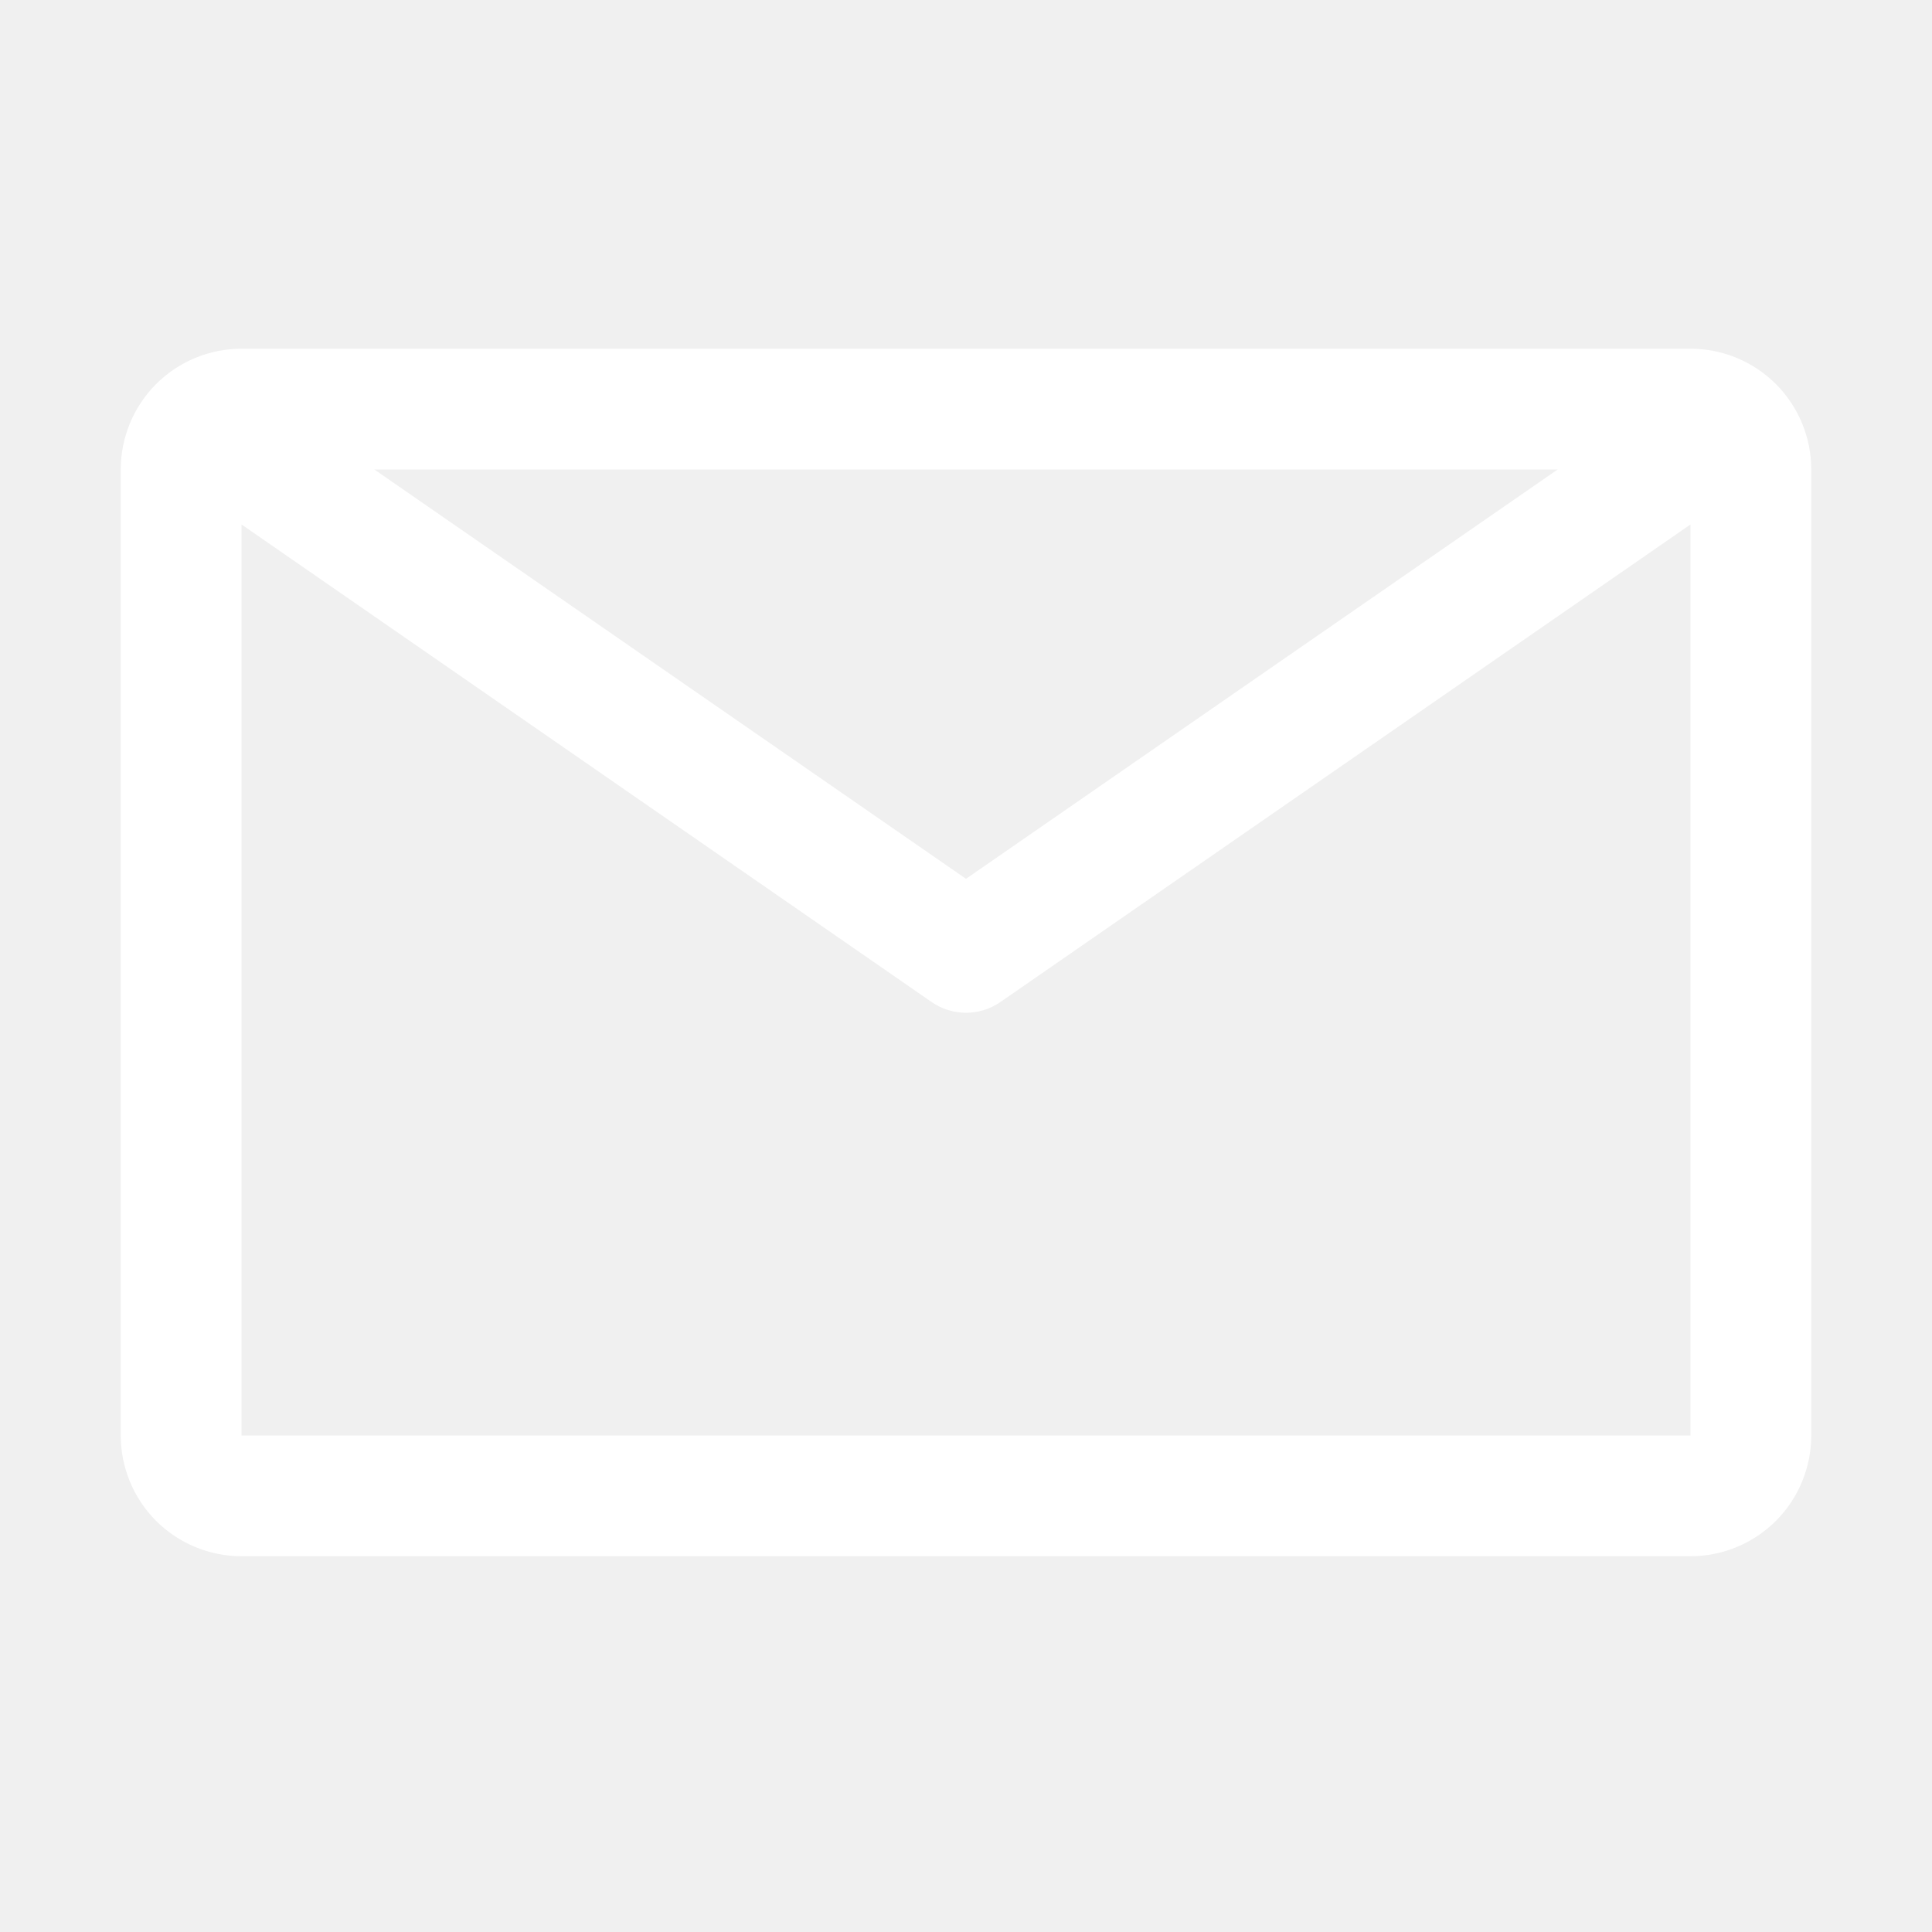
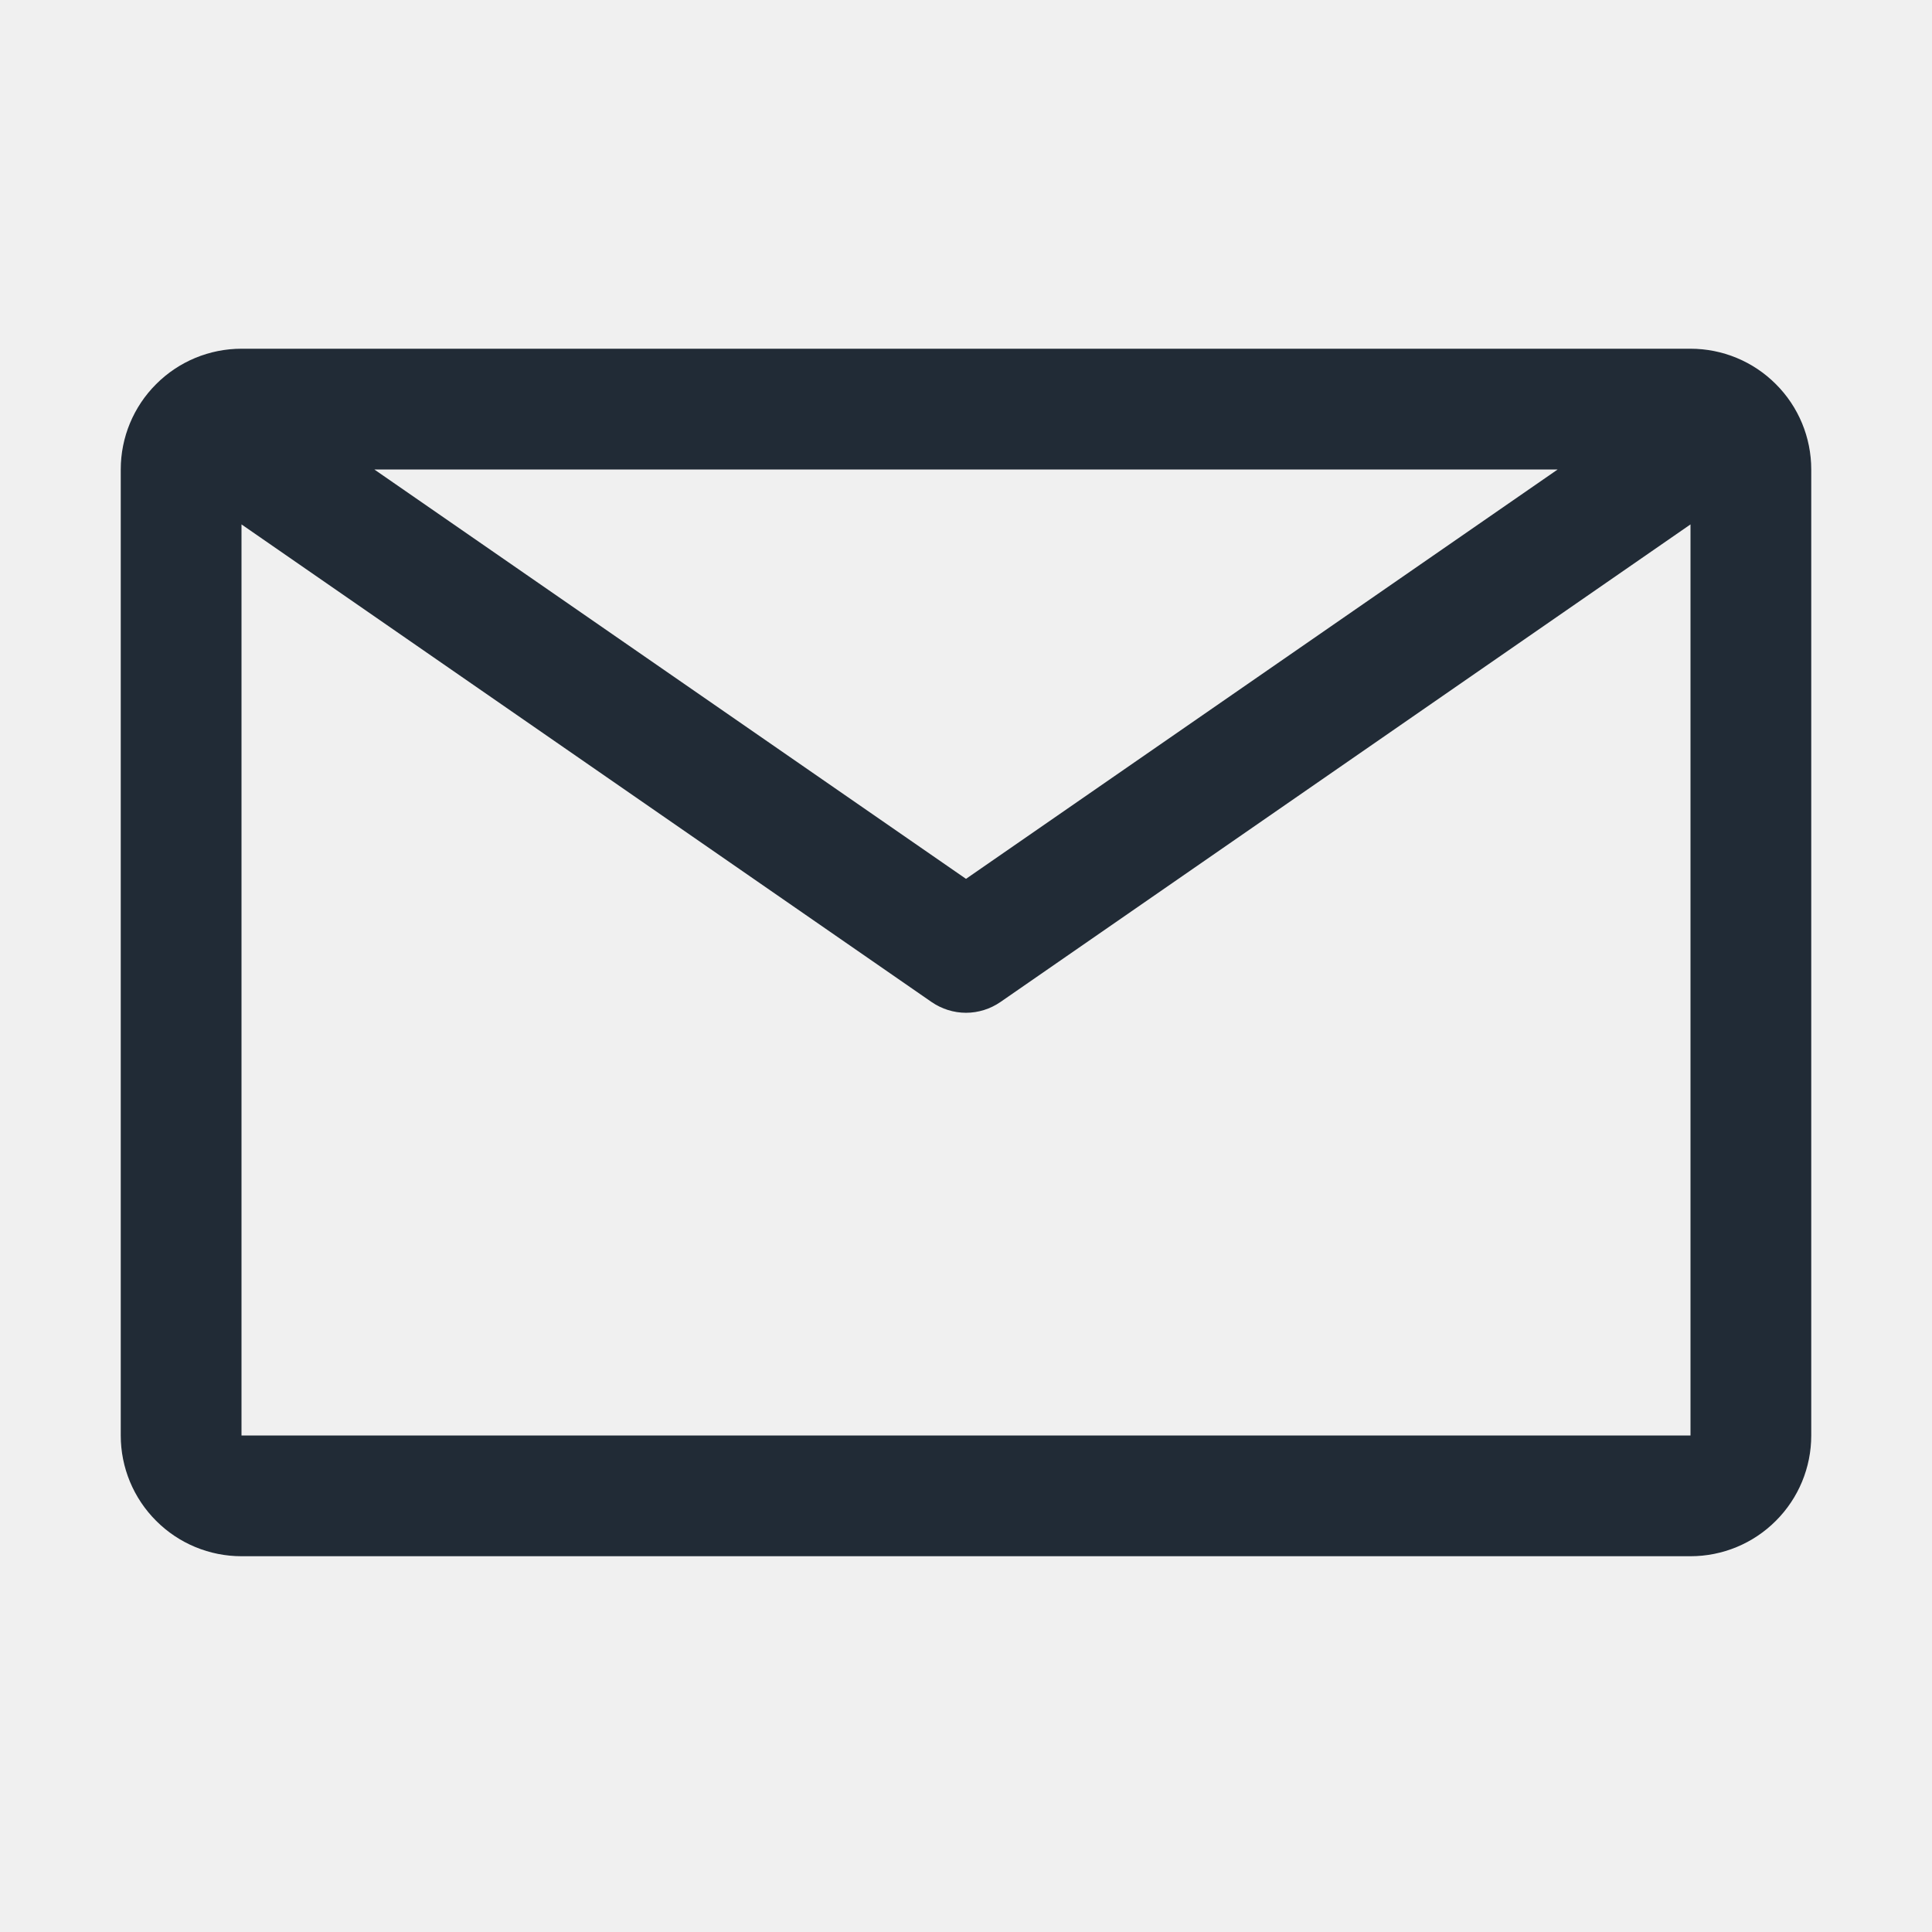
- <svg xmlns="http://www.w3.org/2000/svg" width="24" height="24" viewBox="0 0 24 24" fill="none">
-   <path d="M21 4.332H3C2.602 4.332 2.221 4.49 1.939 4.771C1.658 5.053 1.5 5.434 1.5 5.832V17.832C1.5 18.23 1.658 18.611 1.939 18.893C2.221 19.174 2.602 19.332 3 19.332H21C21.398 19.332 21.779 19.174 22.061 18.893C22.342 18.611 22.5 18.23 22.5 17.832V5.832C22.5 5.434 22.342 5.053 22.061 4.771C21.779 4.49 21.398 4.332 21 4.332ZM19.35 5.832L12 10.917L4.65 5.832H19.35ZM3 17.832V6.515L11.572 12.447C11.698 12.534 11.847 12.581 12 12.581C12.153 12.581 12.302 12.534 12.428 12.447L21 6.515V17.832H3Z" fill="white" />
+ <svg xmlns="http://www.w3.org/2000/svg" width="28" height="28" viewBox="0 0 28 28" fill="none">
+   <path d="M24.5 5.054H3.5C3.036 5.054 2.591 5.238 2.263 5.567C1.934 5.895 1.75 6.34 1.75 6.804V20.804C1.75 21.268 1.934 21.713 2.263 22.041C2.591 22.37 3.036 22.554 3.5 22.554H24.5C24.964 22.554 25.409 22.37 25.737 22.041C26.066 21.713 26.25 21.268 26.25 20.804V6.804C26.25 6.34 26.066 5.895 25.737 5.567C25.409 5.238 24.964 5.054 24.5 5.054ZM22.575 6.804L14 12.737L5.425 6.804H22.575ZM3.5 20.804V7.6L13.501 14.522C13.648 14.623 13.822 14.678 14 14.678C14.178 14.678 14.352 14.623 14.499 14.522L24.5 7.6V20.804H3.5Z" fill="#212B36" />
</svg>
